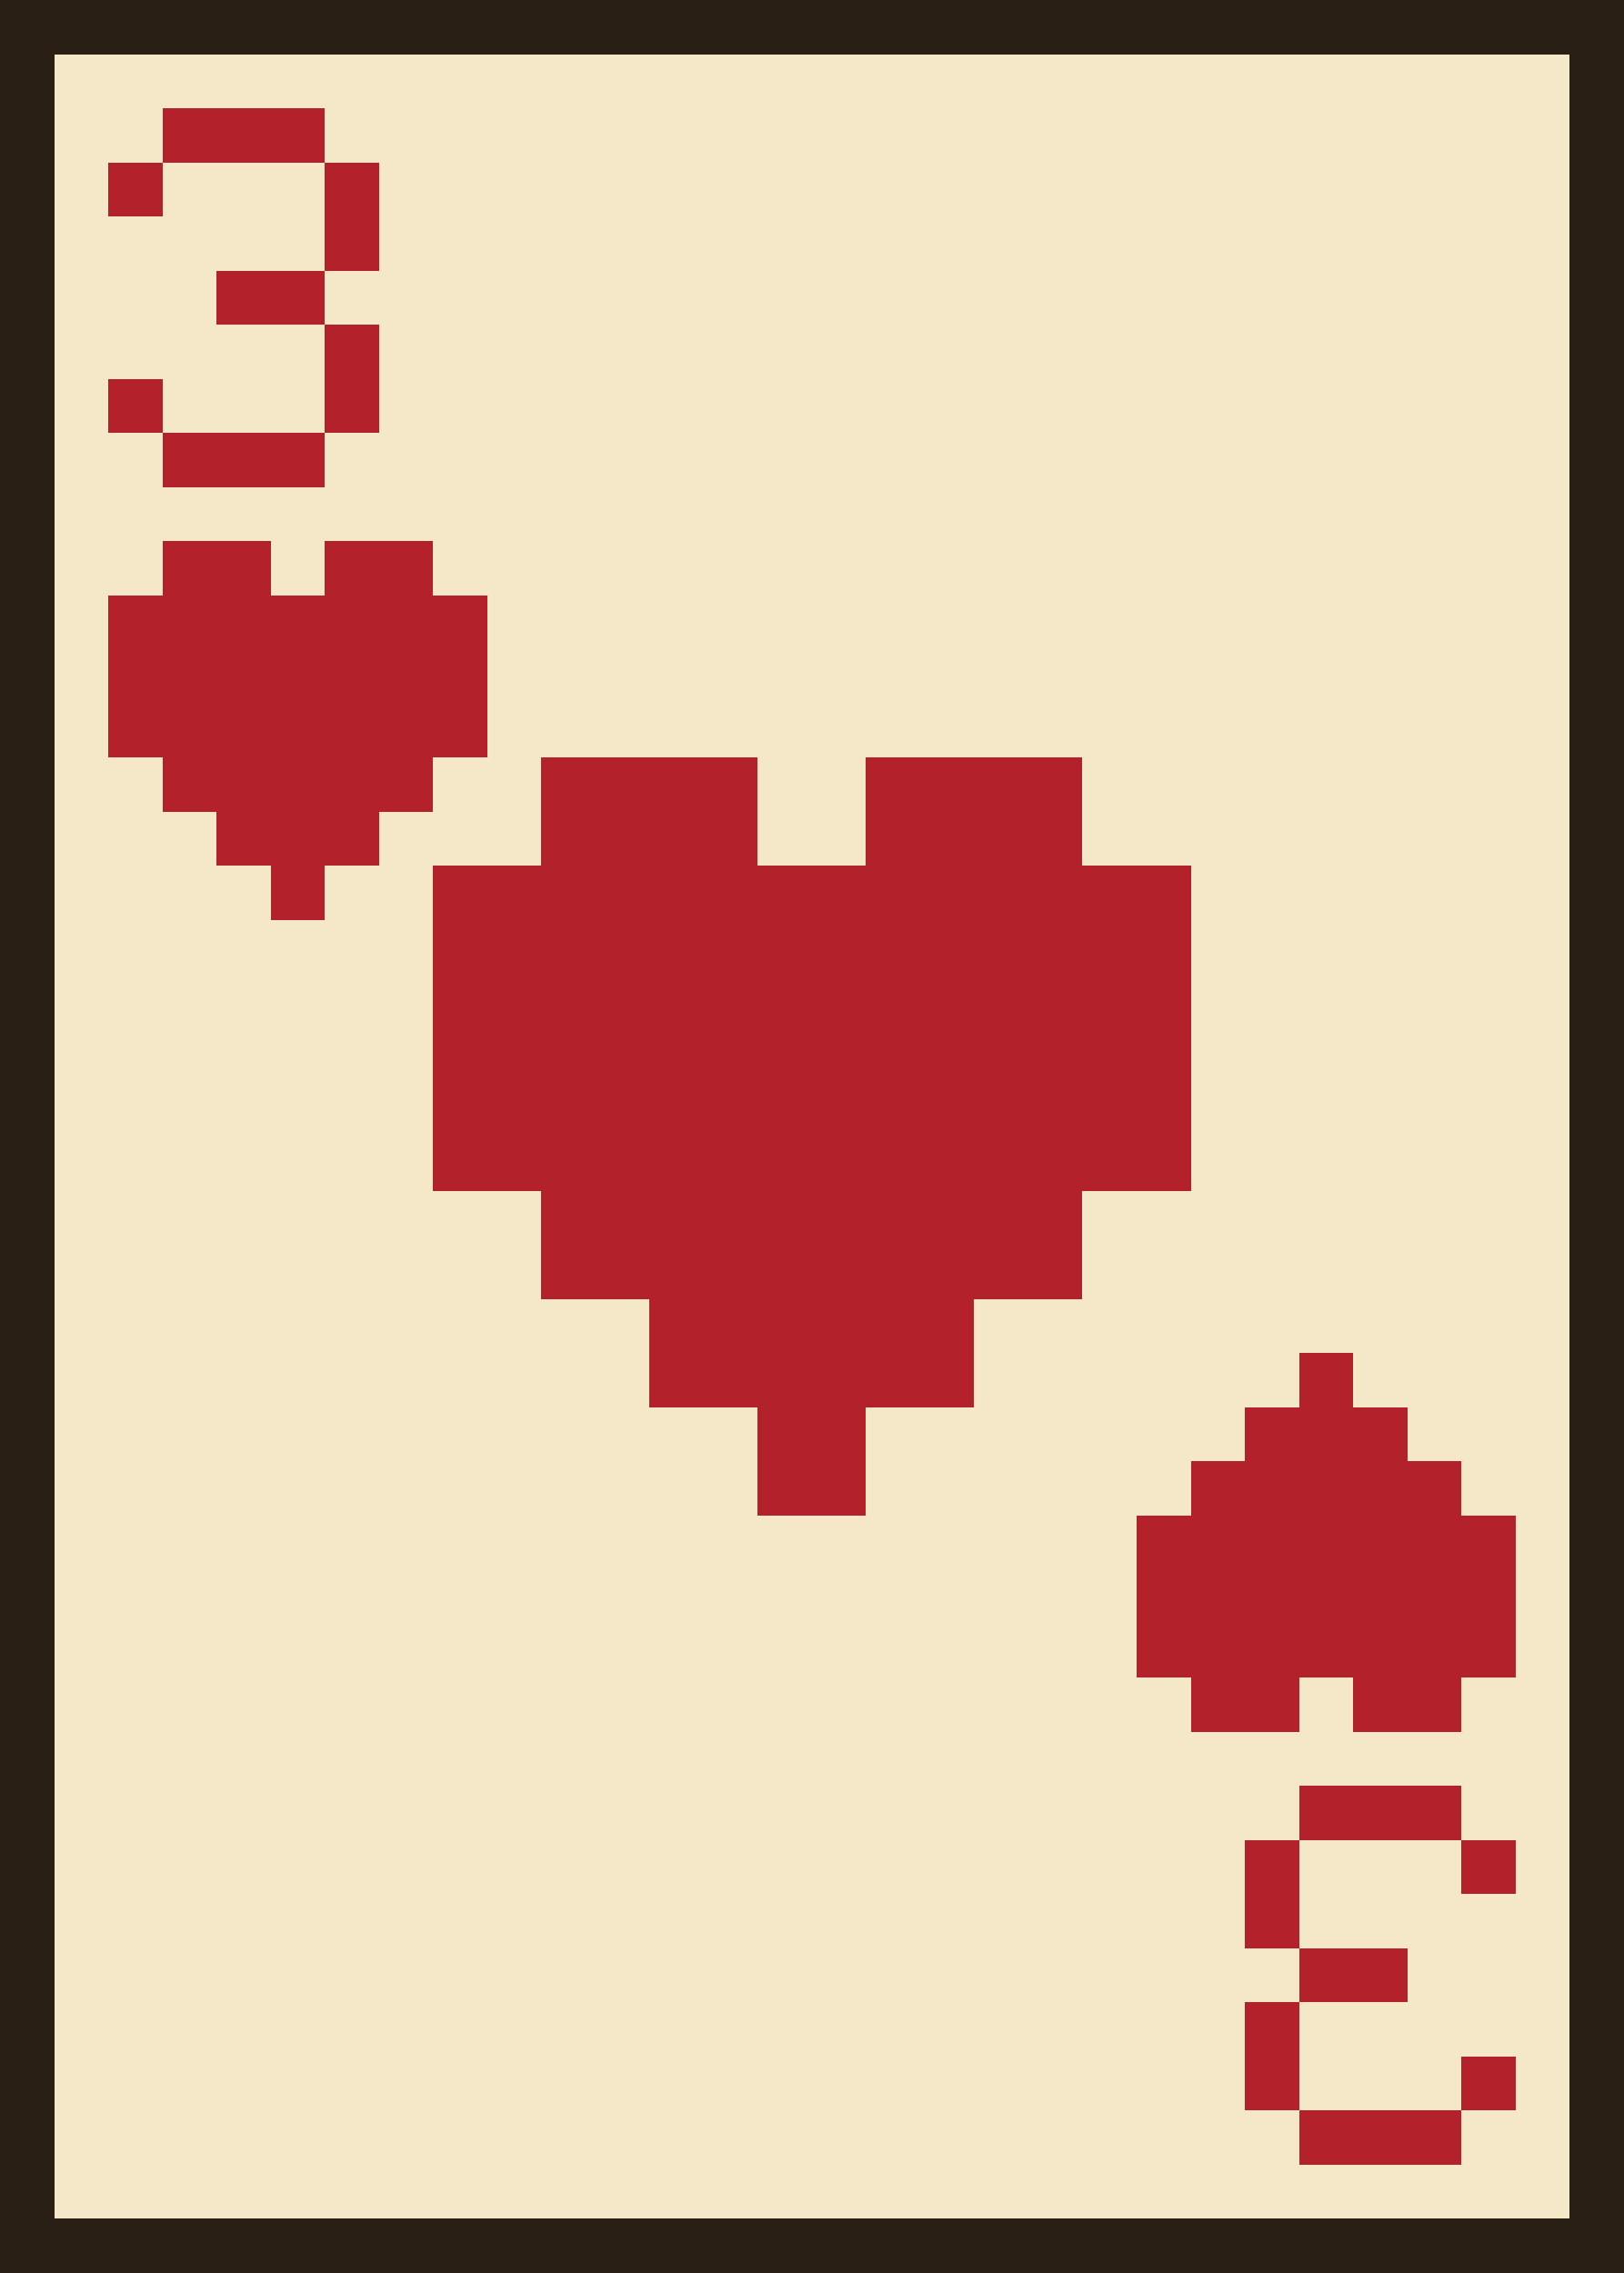
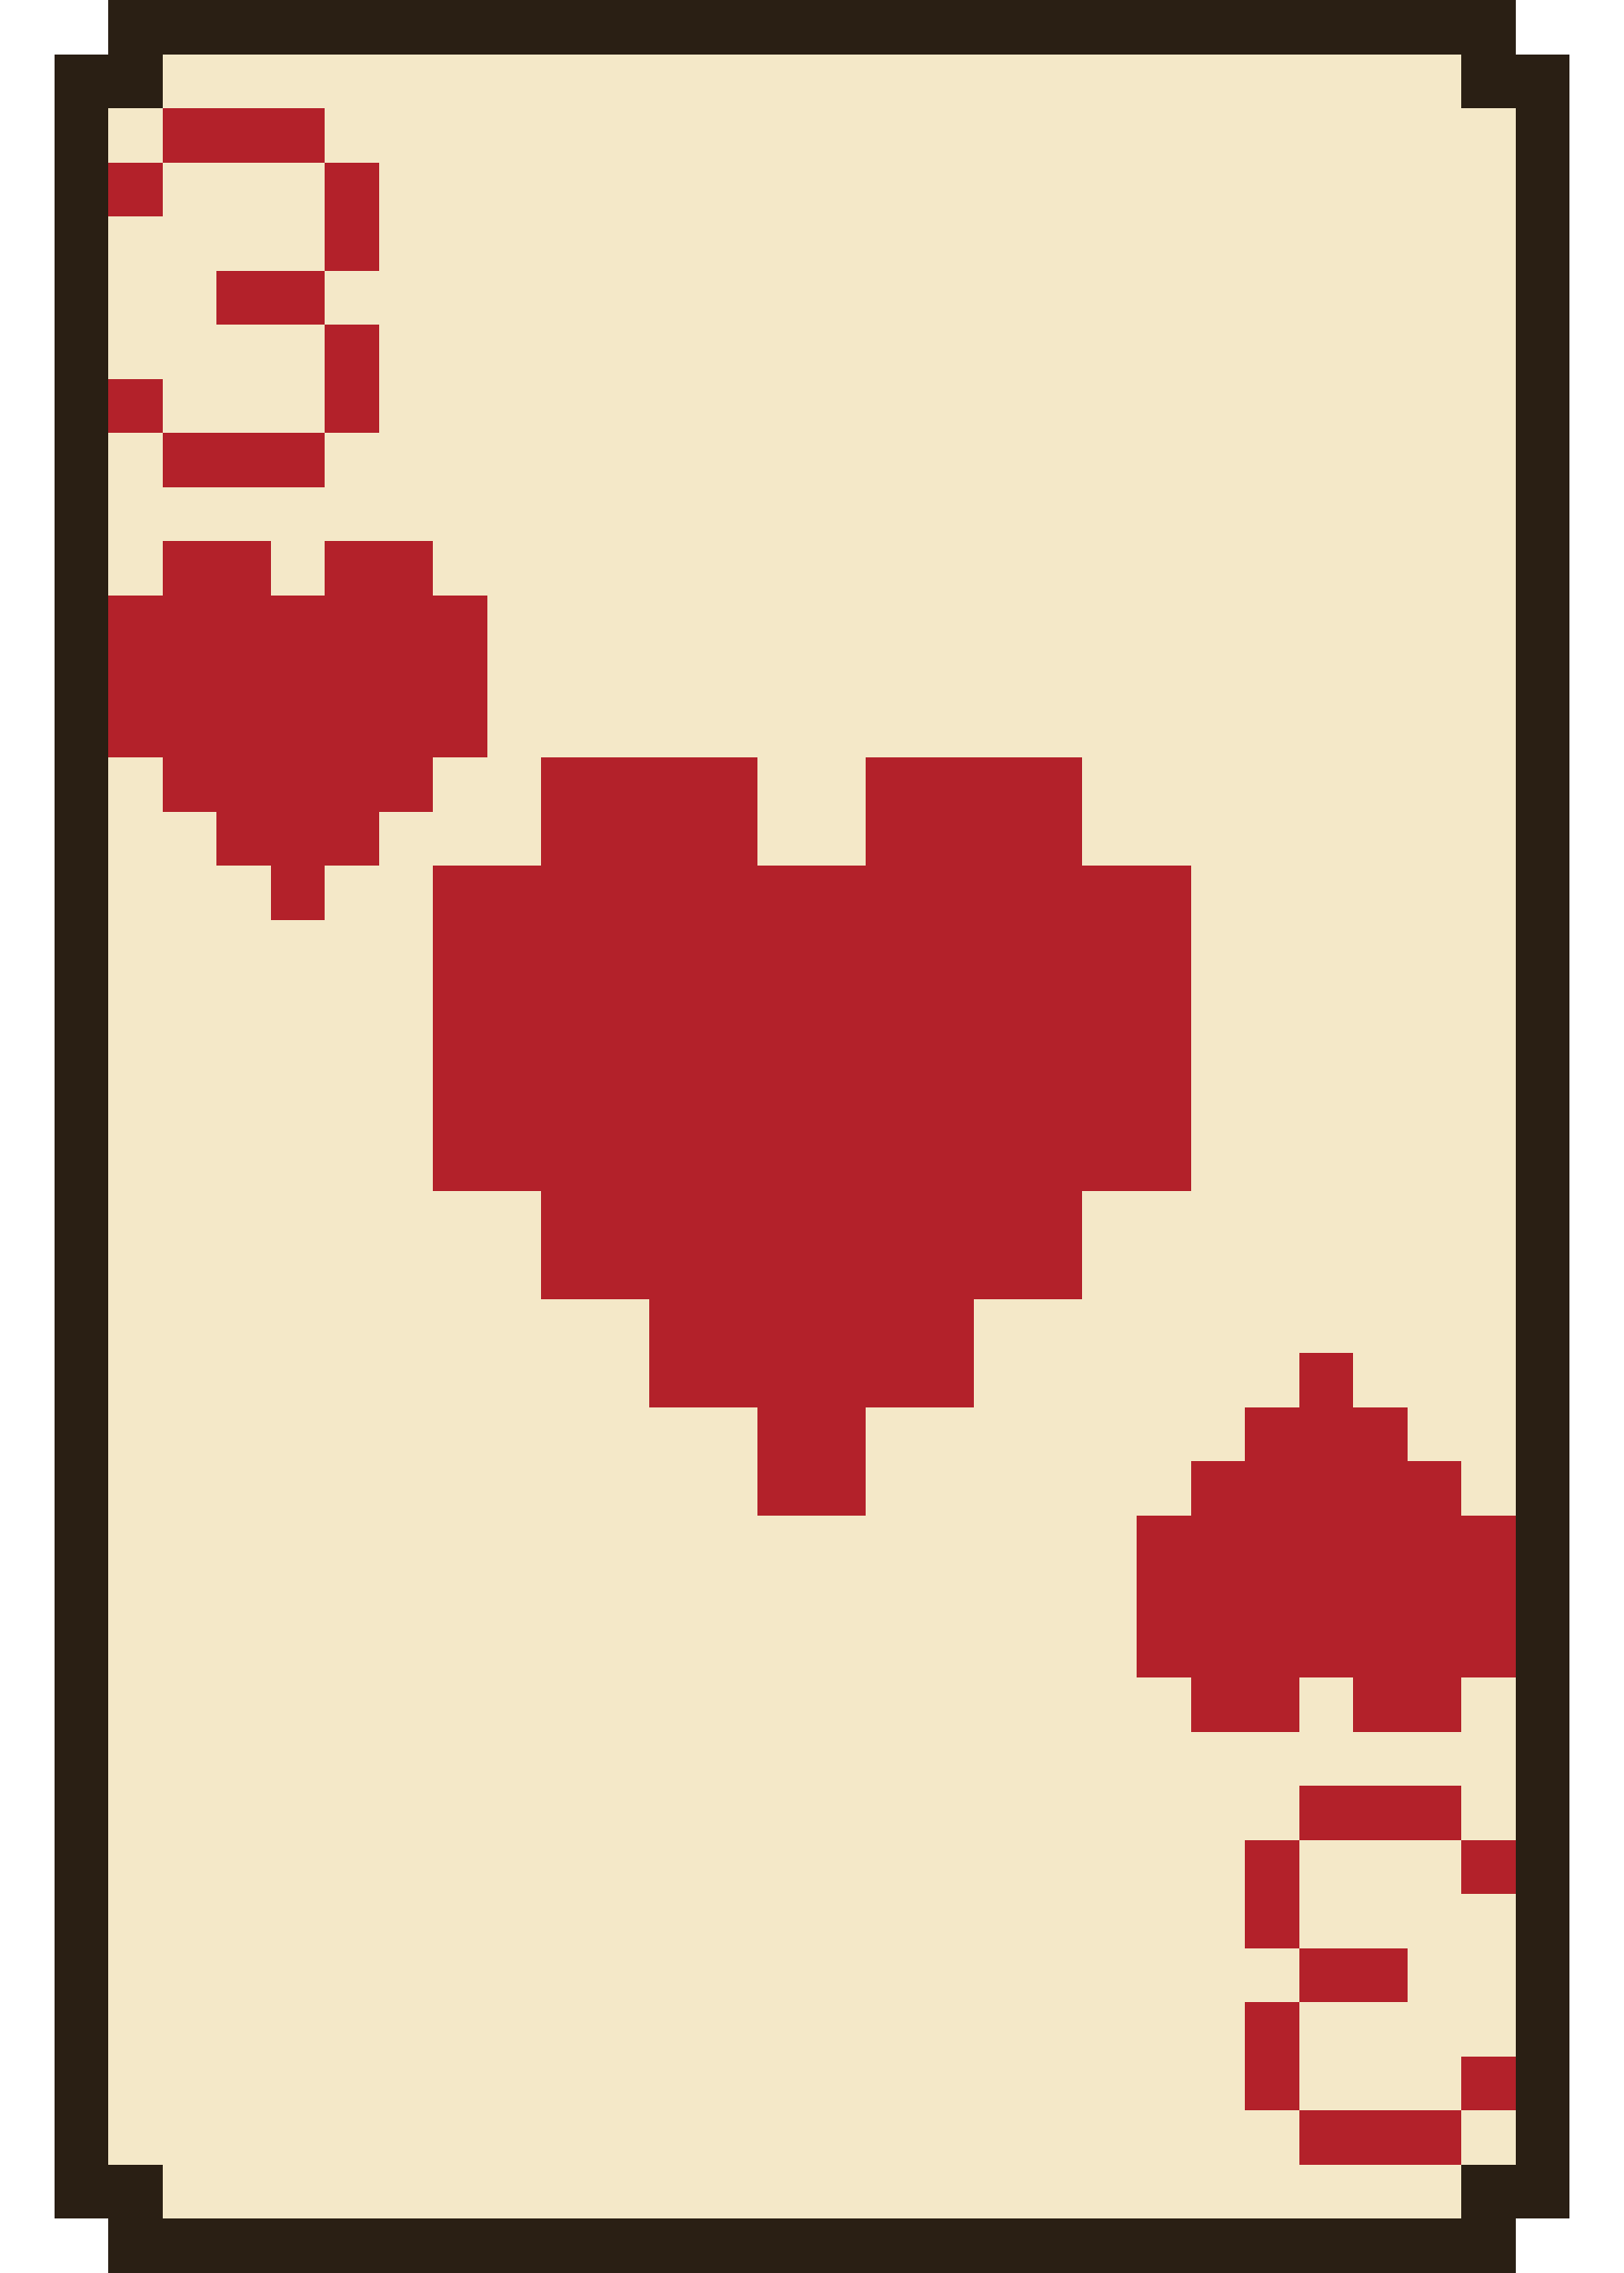
<svg xmlns="http://www.w3.org/2000/svg" viewBox="0 0 30 42" shape-rendering="crispEdges" role="img">
-   <rect x="0" y="0" width="30" height="42" fill="#2a1f14" />
-   <rect x="1" y="1" width="28" height="40" fill="#f4e8c8" />
+   <path d="M2 0H28V1H29V41H28V42H2V41H1V1H2Z" fill="#2a1f14" />
+   <path d="M3 1H27V2H28V40H27V41H3V40H2V2H3Z" fill="#f4e8c8" />
  <rect x="3" y="2" width="1" height="1" fill="#b3212a" />
  <rect x="4" y="2" width="1" height="1" fill="#b3212a" />
  <rect x="5" y="2" width="1" height="1" fill="#b3212a" />
  <rect x="2" y="3" width="1" height="1" fill="#b3212a" />
  <rect x="6" y="3" width="1" height="1" fill="#b3212a" />
  <rect x="6" y="4" width="1" height="1" fill="#b3212a" />
  <rect x="4" y="5" width="1" height="1" fill="#b3212a" />
  <rect x="5" y="5" width="1" height="1" fill="#b3212a" />
  <rect x="6" y="6" width="1" height="1" fill="#b3212a" />
  <rect x="2" y="7" width="1" height="1" fill="#b3212a" />
  <rect x="6" y="7" width="1" height="1" fill="#b3212a" />
  <rect x="3" y="8" width="1" height="1" fill="#b3212a" />
  <rect x="4" y="8" width="1" height="1" fill="#b3212a" />
  <rect x="5" y="8" width="1" height="1" fill="#b3212a" />
  <rect x="3" y="10" width="1" height="1" fill="#b3212a" />
  <rect x="4" y="10" width="1" height="1" fill="#b3212a" />
  <rect x="6" y="10" width="1" height="1" fill="#b3212a" />
  <rect x="7" y="10" width="1" height="1" fill="#b3212a" />
  <rect x="2" y="11" width="1" height="1" fill="#b3212a" />
  <rect x="3" y="11" width="1" height="1" fill="#b3212a" />
  <rect x="4" y="11" width="1" height="1" fill="#b3212a" />
  <rect x="5" y="11" width="1" height="1" fill="#b3212a" />
  <rect x="6" y="11" width="1" height="1" fill="#b3212a" />
  <rect x="7" y="11" width="1" height="1" fill="#b3212a" />
  <rect x="8" y="11" width="1" height="1" fill="#b3212a" />
  <rect x="2" y="12" width="1" height="1" fill="#b3212a" />
  <rect x="3" y="12" width="1" height="1" fill="#b3212a" />
  <rect x="4" y="12" width="1" height="1" fill="#b3212a" />
  <rect x="5" y="12" width="1" height="1" fill="#b3212a" />
  <rect x="6" y="12" width="1" height="1" fill="#b3212a" />
  <rect x="7" y="12" width="1" height="1" fill="#b3212a" />
  <rect x="8" y="12" width="1" height="1" fill="#b3212a" />
  <rect x="2" y="13" width="1" height="1" fill="#b3212a" />
  <rect x="3" y="13" width="1" height="1" fill="#b3212a" />
  <rect x="4" y="13" width="1" height="1" fill="#b3212a" />
  <rect x="5" y="13" width="1" height="1" fill="#b3212a" />
  <rect x="6" y="13" width="1" height="1" fill="#b3212a" />
  <rect x="7" y="13" width="1" height="1" fill="#b3212a" />
  <rect x="8" y="13" width="1" height="1" fill="#b3212a" />
  <rect x="3" y="14" width="1" height="1" fill="#b3212a" />
  <rect x="4" y="14" width="1" height="1" fill="#b3212a" />
  <rect x="5" y="14" width="1" height="1" fill="#b3212a" />
  <rect x="6" y="14" width="1" height="1" fill="#b3212a" />
  <rect x="7" y="14" width="1" height="1" fill="#b3212a" />
  <rect x="4" y="15" width="1" height="1" fill="#b3212a" />
  <rect x="5" y="15" width="1" height="1" fill="#b3212a" />
  <rect x="6" y="15" width="1" height="1" fill="#b3212a" />
  <rect x="5" y="16" width="1" height="1" fill="#b3212a" />
  <rect x="26" y="39" width="1" height="1" fill="#b3212a" />
  <rect x="25" y="39" width="1" height="1" fill="#b3212a" />
  <rect x="24" y="39" width="1" height="1" fill="#b3212a" />
  <rect x="27" y="38" width="1" height="1" fill="#b3212a" />
  <rect x="23" y="38" width="1" height="1" fill="#b3212a" />
  <rect x="23" y="37" width="1" height="1" fill="#b3212a" />
  <rect x="25" y="36" width="1" height="1" fill="#b3212a" />
  <rect x="24" y="36" width="1" height="1" fill="#b3212a" />
  <rect x="23" y="35" width="1" height="1" fill="#b3212a" />
  <rect x="27" y="34" width="1" height="1" fill="#b3212a" />
  <rect x="23" y="34" width="1" height="1" fill="#b3212a" />
  <rect x="26" y="33" width="1" height="1" fill="#b3212a" />
  <rect x="25" y="33" width="1" height="1" fill="#b3212a" />
  <rect x="24" y="33" width="1" height="1" fill="#b3212a" />
  <rect x="26" y="31" width="1" height="1" fill="#b3212a" />
  <rect x="25" y="31" width="1" height="1" fill="#b3212a" />
  <rect x="23" y="31" width="1" height="1" fill="#b3212a" />
  <rect x="22" y="31" width="1" height="1" fill="#b3212a" />
  <rect x="27" y="30" width="1" height="1" fill="#b3212a" />
  <rect x="26" y="30" width="1" height="1" fill="#b3212a" />
  <rect x="25" y="30" width="1" height="1" fill="#b3212a" />
  <rect x="24" y="30" width="1" height="1" fill="#b3212a" />
  <rect x="23" y="30" width="1" height="1" fill="#b3212a" />
  <rect x="22" y="30" width="1" height="1" fill="#b3212a" />
  <rect x="21" y="30" width="1" height="1" fill="#b3212a" />
  <rect x="27" y="29" width="1" height="1" fill="#b3212a" />
  <rect x="26" y="29" width="1" height="1" fill="#b3212a" />
  <rect x="25" y="29" width="1" height="1" fill="#b3212a" />
  <rect x="24" y="29" width="1" height="1" fill="#b3212a" />
  <rect x="23" y="29" width="1" height="1" fill="#b3212a" />
  <rect x="22" y="29" width="1" height="1" fill="#b3212a" />
  <rect x="21" y="29" width="1" height="1" fill="#b3212a" />
  <rect x="27" y="28" width="1" height="1" fill="#b3212a" />
  <rect x="26" y="28" width="1" height="1" fill="#b3212a" />
  <rect x="25" y="28" width="1" height="1" fill="#b3212a" />
  <rect x="24" y="28" width="1" height="1" fill="#b3212a" />
  <rect x="23" y="28" width="1" height="1" fill="#b3212a" />
  <rect x="22" y="28" width="1" height="1" fill="#b3212a" />
  <rect x="21" y="28" width="1" height="1" fill="#b3212a" />
  <rect x="26" y="27" width="1" height="1" fill="#b3212a" />
  <rect x="25" y="27" width="1" height="1" fill="#b3212a" />
  <rect x="24" y="27" width="1" height="1" fill="#b3212a" />
  <rect x="23" y="27" width="1" height="1" fill="#b3212a" />
  <rect x="22" y="27" width="1" height="1" fill="#b3212a" />
  <rect x="25" y="26" width="1" height="1" fill="#b3212a" />
  <rect x="24" y="26" width="1" height="1" fill="#b3212a" />
  <rect x="23" y="26" width="1" height="1" fill="#b3212a" />
  <rect x="24" y="25" width="1" height="1" fill="#b3212a" />
  <rect x="10" y="14" width="1" height="1" fill="#b3212a" />
  <rect x="11" y="14" width="1" height="1" fill="#b3212a" />
  <rect x="12" y="14" width="1" height="1" fill="#b3212a" />
  <rect x="13" y="14" width="1" height="1" fill="#b3212a" />
  <rect x="16" y="14" width="1" height="1" fill="#b3212a" />
  <rect x="17" y="14" width="1" height="1" fill="#b3212a" />
  <rect x="18" y="14" width="1" height="1" fill="#b3212a" />
  <rect x="19" y="14" width="1" height="1" fill="#b3212a" />
  <rect x="10" y="15" width="1" height="1" fill="#b3212a" />
  <rect x="11" y="15" width="1" height="1" fill="#b3212a" />
  <rect x="12" y="15" width="1" height="1" fill="#b3212a" />
  <rect x="13" y="15" width="1" height="1" fill="#b3212a" />
  <rect x="16" y="15" width="1" height="1" fill="#b3212a" />
  <rect x="17" y="15" width="1" height="1" fill="#b3212a" />
  <rect x="18" y="15" width="1" height="1" fill="#b3212a" />
  <rect x="19" y="15" width="1" height="1" fill="#b3212a" />
  <rect x="8" y="16" width="1" height="1" fill="#b3212a" />
  <rect x="9" y="16" width="1" height="1" fill="#b3212a" />
  <rect x="10" y="16" width="1" height="1" fill="#b3212a" />
  <rect x="11" y="16" width="1" height="1" fill="#b3212a" />
  <rect x="12" y="16" width="1" height="1" fill="#b3212a" />
  <rect x="13" y="16" width="1" height="1" fill="#b3212a" />
  <rect x="14" y="16" width="1" height="1" fill="#b3212a" />
  <rect x="15" y="16" width="1" height="1" fill="#b3212a" />
  <rect x="16" y="16" width="1" height="1" fill="#b3212a" />
  <rect x="17" y="16" width="1" height="1" fill="#b3212a" />
  <rect x="18" y="16" width="1" height="1" fill="#b3212a" />
  <rect x="19" y="16" width="1" height="1" fill="#b3212a" />
  <rect x="20" y="16" width="1" height="1" fill="#b3212a" />
  <rect x="21" y="16" width="1" height="1" fill="#b3212a" />
  <rect x="8" y="17" width="1" height="1" fill="#b3212a" />
  <rect x="9" y="17" width="1" height="1" fill="#b3212a" />
  <rect x="10" y="17" width="1" height="1" fill="#b3212a" />
  <rect x="11" y="17" width="1" height="1" fill="#b3212a" />
  <rect x="12" y="17" width="1" height="1" fill="#b3212a" />
  <rect x="13" y="17" width="1" height="1" fill="#b3212a" />
  <rect x="14" y="17" width="1" height="1" fill="#b3212a" />
  <rect x="15" y="17" width="1" height="1" fill="#b3212a" />
  <rect x="16" y="17" width="1" height="1" fill="#b3212a" />
  <rect x="17" y="17" width="1" height="1" fill="#b3212a" />
  <rect x="18" y="17" width="1" height="1" fill="#b3212a" />
  <rect x="19" y="17" width="1" height="1" fill="#b3212a" />
  <rect x="20" y="17" width="1" height="1" fill="#b3212a" />
  <rect x="21" y="17" width="1" height="1" fill="#b3212a" />
  <rect x="8" y="18" width="1" height="1" fill="#b3212a" />
  <rect x="9" y="18" width="1" height="1" fill="#b3212a" />
  <rect x="10" y="18" width="1" height="1" fill="#b3212a" />
  <rect x="11" y="18" width="1" height="1" fill="#b3212a" />
  <rect x="12" y="18" width="1" height="1" fill="#b3212a" />
  <rect x="13" y="18" width="1" height="1" fill="#b3212a" />
  <rect x="14" y="18" width="1" height="1" fill="#b3212a" />
  <rect x="15" y="18" width="1" height="1" fill="#b3212a" />
  <rect x="16" y="18" width="1" height="1" fill="#b3212a" />
  <rect x="17" y="18" width="1" height="1" fill="#b3212a" />
  <rect x="18" y="18" width="1" height="1" fill="#b3212a" />
  <rect x="19" y="18" width="1" height="1" fill="#b3212a" />
  <rect x="20" y="18" width="1" height="1" fill="#b3212a" />
  <rect x="21" y="18" width="1" height="1" fill="#b3212a" />
  <rect x="8" y="19" width="1" height="1" fill="#b3212a" />
  <rect x="9" y="19" width="1" height="1" fill="#b3212a" />
  <rect x="10" y="19" width="1" height="1" fill="#b3212a" />
  <rect x="11" y="19" width="1" height="1" fill="#b3212a" />
  <rect x="12" y="19" width="1" height="1" fill="#b3212a" />
  <rect x="13" y="19" width="1" height="1" fill="#b3212a" />
  <rect x="14" y="19" width="1" height="1" fill="#b3212a" />
  <rect x="15" y="19" width="1" height="1" fill="#b3212a" />
  <rect x="16" y="19" width="1" height="1" fill="#b3212a" />
  <rect x="17" y="19" width="1" height="1" fill="#b3212a" />
  <rect x="18" y="19" width="1" height="1" fill="#b3212a" />
  <rect x="19" y="19" width="1" height="1" fill="#b3212a" />
  <rect x="20" y="19" width="1" height="1" fill="#b3212a" />
  <rect x="21" y="19" width="1" height="1" fill="#b3212a" />
  <rect x="8" y="20" width="1" height="1" fill="#b3212a" />
  <rect x="9" y="20" width="1" height="1" fill="#b3212a" />
  <rect x="10" y="20" width="1" height="1" fill="#b3212a" />
  <rect x="11" y="20" width="1" height="1" fill="#b3212a" />
  <rect x="12" y="20" width="1" height="1" fill="#b3212a" />
  <rect x="13" y="20" width="1" height="1" fill="#b3212a" />
  <rect x="14" y="20" width="1" height="1" fill="#b3212a" />
  <rect x="15" y="20" width="1" height="1" fill="#b3212a" />
  <rect x="16" y="20" width="1" height="1" fill="#b3212a" />
  <rect x="17" y="20" width="1" height="1" fill="#b3212a" />
  <rect x="18" y="20" width="1" height="1" fill="#b3212a" />
  <rect x="19" y="20" width="1" height="1" fill="#b3212a" />
  <rect x="20" y="20" width="1" height="1" fill="#b3212a" />
  <rect x="21" y="20" width="1" height="1" fill="#b3212a" />
  <rect x="8" y="21" width="1" height="1" fill="#b3212a" />
  <rect x="9" y="21" width="1" height="1" fill="#b3212a" />
  <rect x="10" y="21" width="1" height="1" fill="#b3212a" />
  <rect x="11" y="21" width="1" height="1" fill="#b3212a" />
  <rect x="12" y="21" width="1" height="1" fill="#b3212a" />
  <rect x="13" y="21" width="1" height="1" fill="#b3212a" />
  <rect x="14" y="21" width="1" height="1" fill="#b3212a" />
  <rect x="15" y="21" width="1" height="1" fill="#b3212a" />
  <rect x="16" y="21" width="1" height="1" fill="#b3212a" />
  <rect x="17" y="21" width="1" height="1" fill="#b3212a" />
  <rect x="18" y="21" width="1" height="1" fill="#b3212a" />
  <rect x="19" y="21" width="1" height="1" fill="#b3212a" />
  <rect x="20" y="21" width="1" height="1" fill="#b3212a" />
  <rect x="21" y="21" width="1" height="1" fill="#b3212a" />
  <rect x="10" y="22" width="1" height="1" fill="#b3212a" />
  <rect x="11" y="22" width="1" height="1" fill="#b3212a" />
  <rect x="12" y="22" width="1" height="1" fill="#b3212a" />
  <rect x="13" y="22" width="1" height="1" fill="#b3212a" />
  <rect x="14" y="22" width="1" height="1" fill="#b3212a" />
  <rect x="15" y="22" width="1" height="1" fill="#b3212a" />
  <rect x="16" y="22" width="1" height="1" fill="#b3212a" />
  <rect x="17" y="22" width="1" height="1" fill="#b3212a" />
  <rect x="18" y="22" width="1" height="1" fill="#b3212a" />
  <rect x="19" y="22" width="1" height="1" fill="#b3212a" />
  <rect x="10" y="23" width="1" height="1" fill="#b3212a" />
  <rect x="11" y="23" width="1" height="1" fill="#b3212a" />
  <rect x="12" y="23" width="1" height="1" fill="#b3212a" />
  <rect x="13" y="23" width="1" height="1" fill="#b3212a" />
  <rect x="14" y="23" width="1" height="1" fill="#b3212a" />
  <rect x="15" y="23" width="1" height="1" fill="#b3212a" />
  <rect x="16" y="23" width="1" height="1" fill="#b3212a" />
  <rect x="17" y="23" width="1" height="1" fill="#b3212a" />
  <rect x="18" y="23" width="1" height="1" fill="#b3212a" />
  <rect x="19" y="23" width="1" height="1" fill="#b3212a" />
  <rect x="12" y="24" width="1" height="1" fill="#b3212a" />
  <rect x="13" y="24" width="1" height="1" fill="#b3212a" />
  <rect x="14" y="24" width="1" height="1" fill="#b3212a" />
  <rect x="15" y="24" width="1" height="1" fill="#b3212a" />
  <rect x="16" y="24" width="1" height="1" fill="#b3212a" />
  <rect x="17" y="24" width="1" height="1" fill="#b3212a" />
  <rect x="12" y="25" width="1" height="1" fill="#b3212a" />
  <rect x="13" y="25" width="1" height="1" fill="#b3212a" />
  <rect x="14" y="25" width="1" height="1" fill="#b3212a" />
  <rect x="15" y="25" width="1" height="1" fill="#b3212a" />
  <rect x="16" y="25" width="1" height="1" fill="#b3212a" />
  <rect x="17" y="25" width="1" height="1" fill="#b3212a" />
  <rect x="14" y="26" width="1" height="1" fill="#b3212a" />
  <rect x="15" y="26" width="1" height="1" fill="#b3212a" />
  <rect x="14" y="27" width="1" height="1" fill="#b3212a" />
  <rect x="15" y="27" width="1" height="1" fill="#b3212a" />
</svg>
